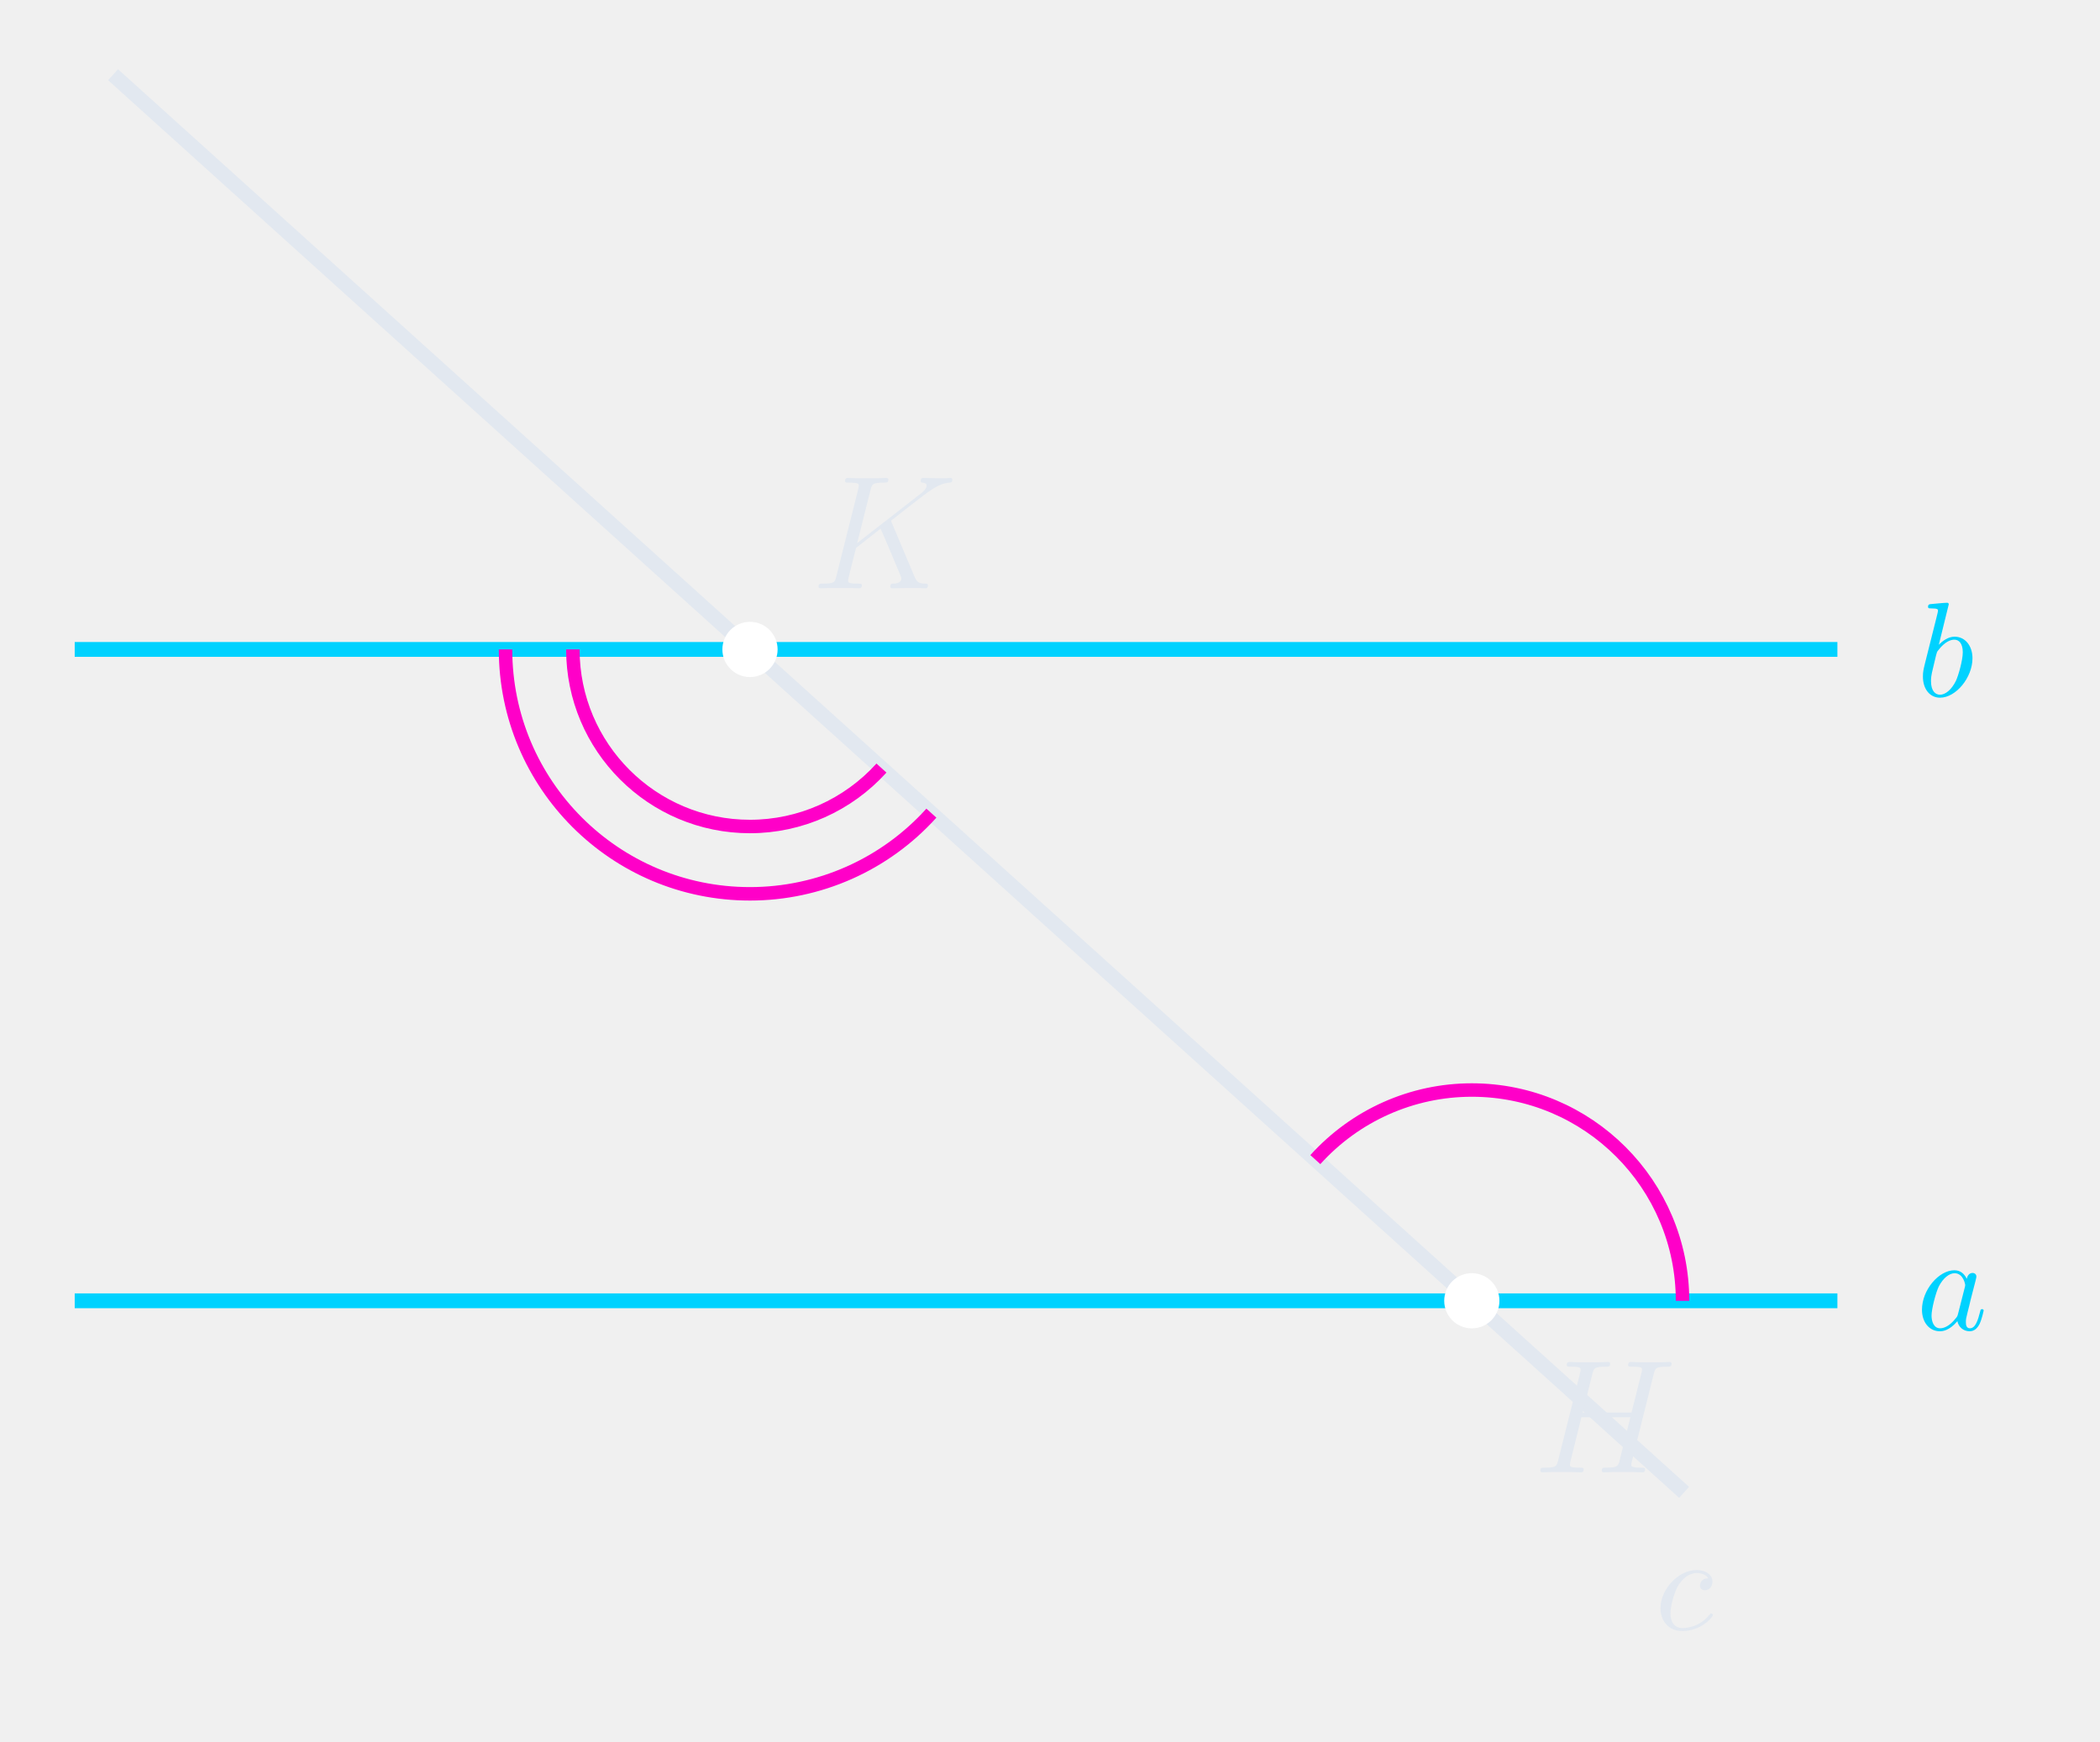
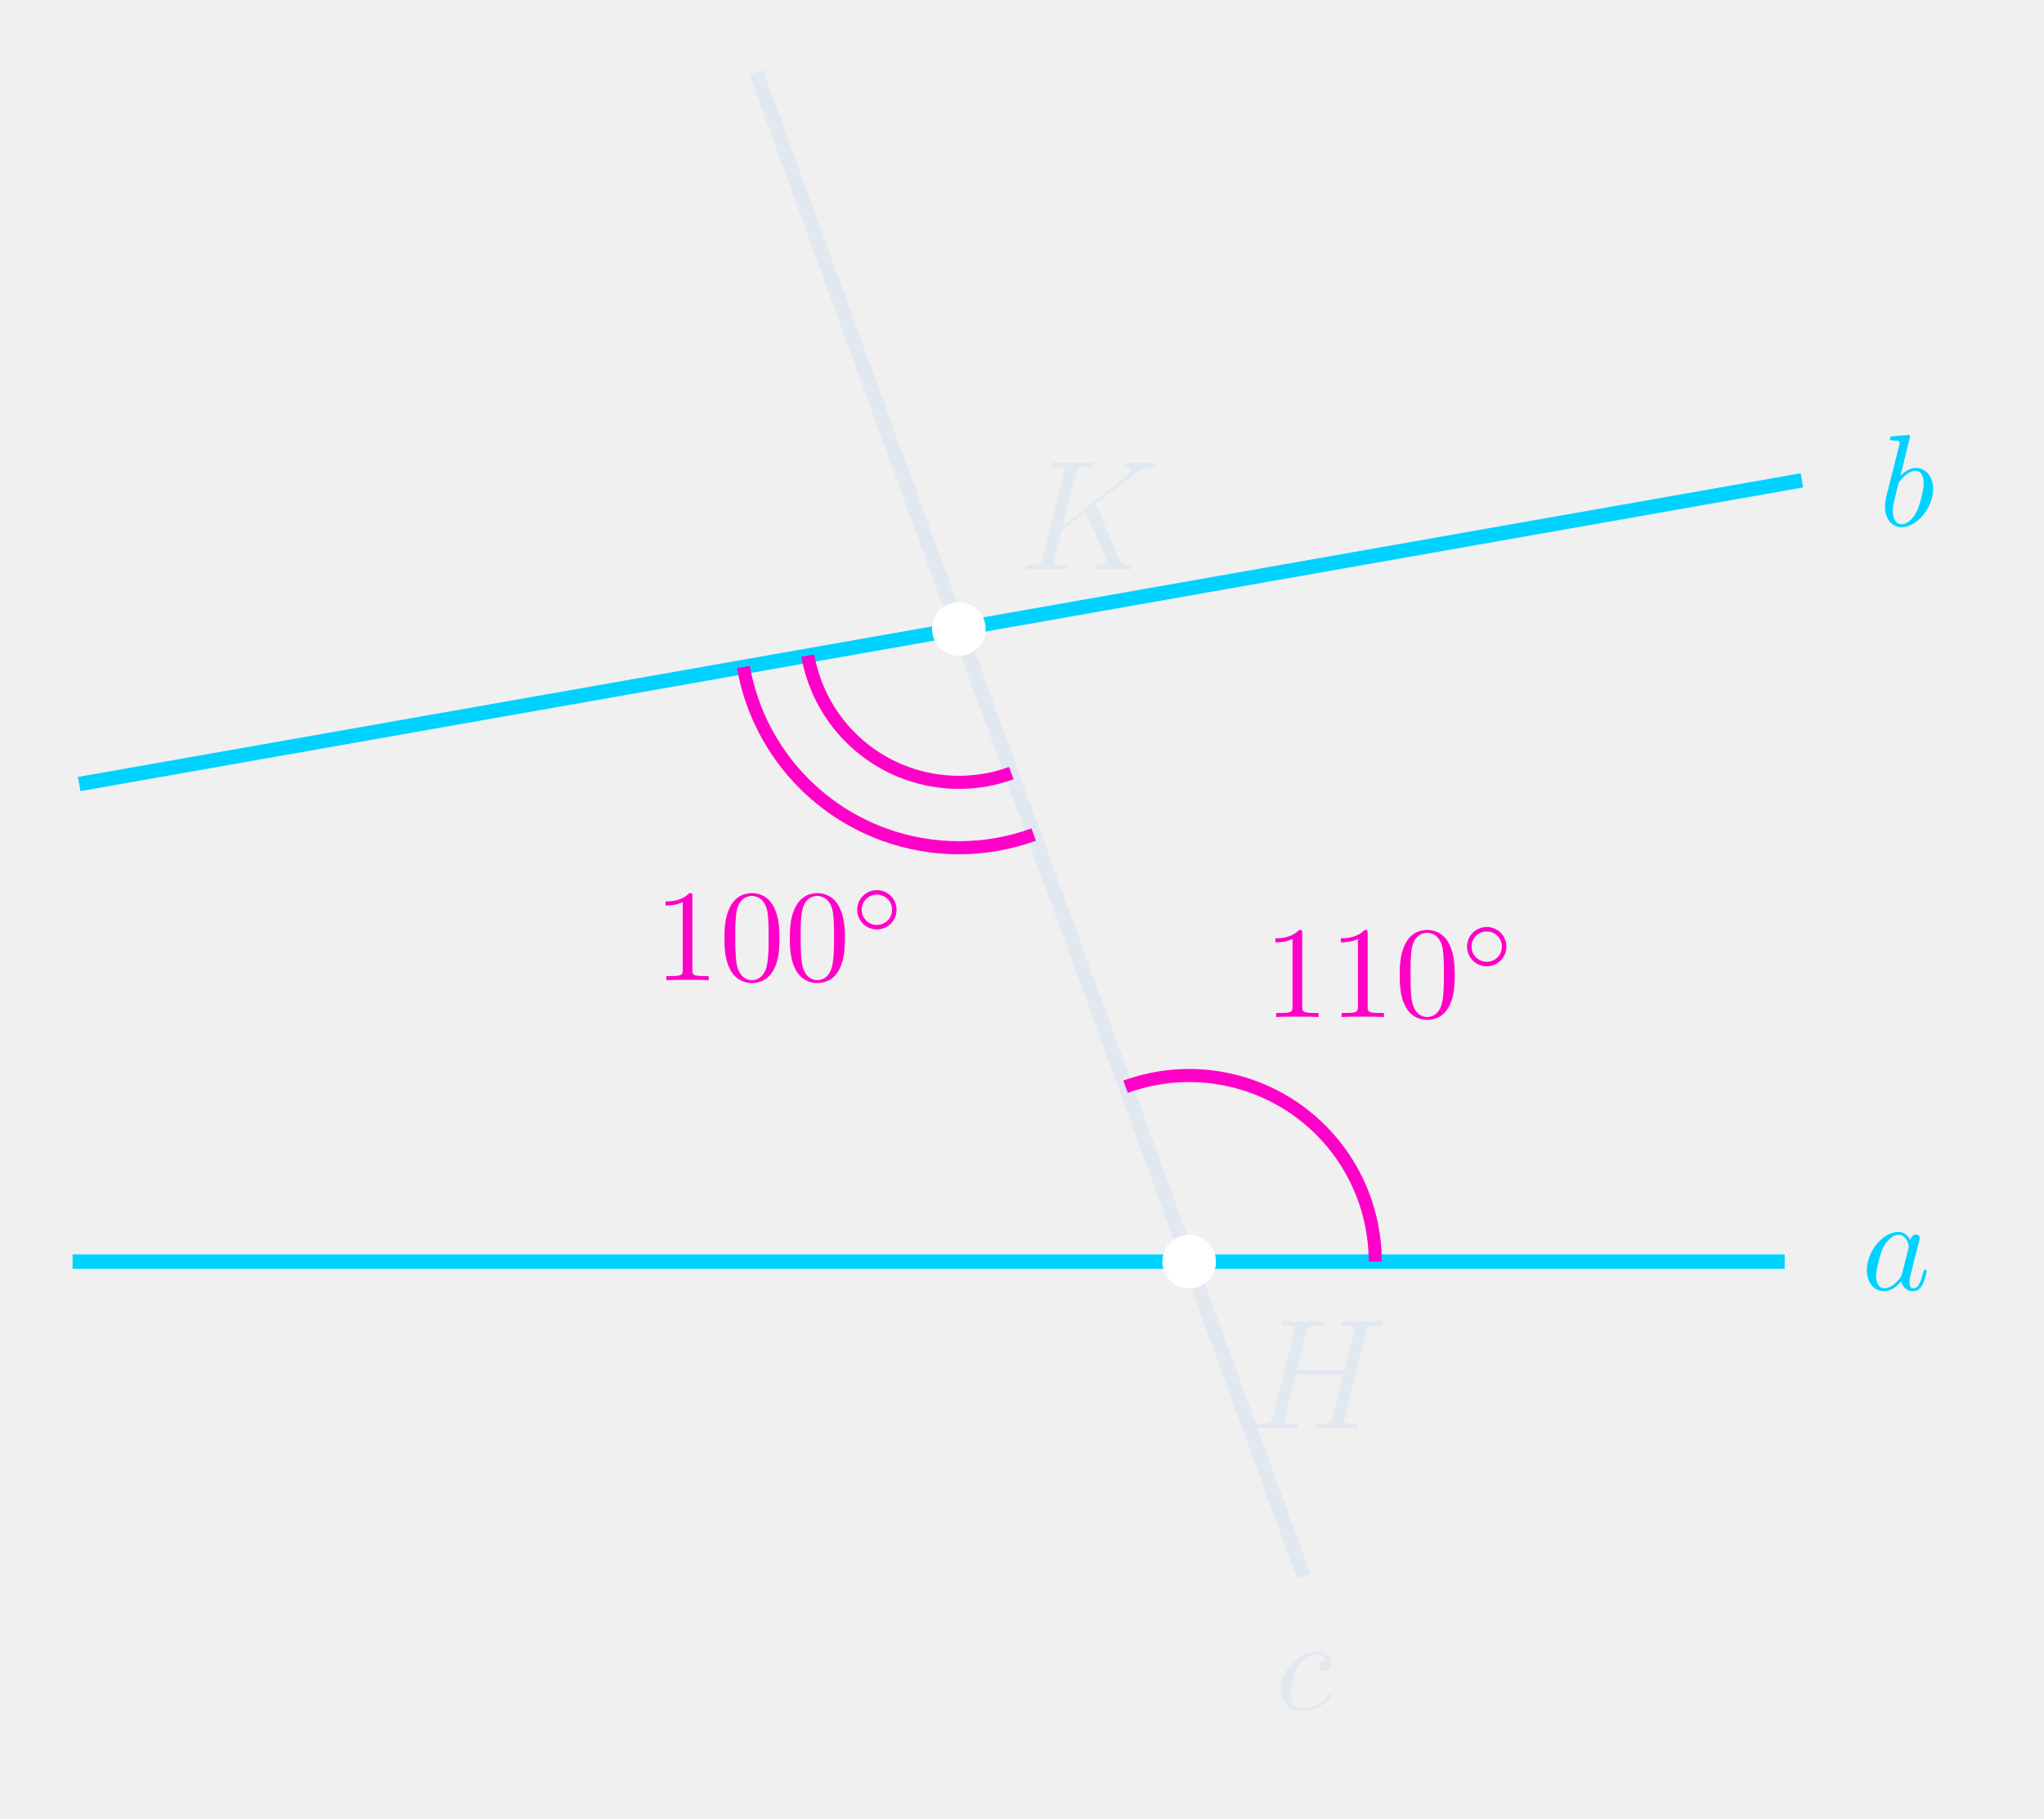
- <svg xmlns="http://www.w3.org/2000/svg" version="1.1" width="155.352pt" height="128.863pt" viewBox="0 -128.863 155.352 128.863">
+ <svg xmlns="http://www.w3.org/2000/svg" version="1.1" width="155.676pt" height="138.52pt" viewBox="0 -138.52 155.676 138.52">
  <g id="page1">
    <g transform="matrix(1 0 0 -1 0 0)">
-       <path d="M5.527 32.625H135.926" stroke="#00d2ff" fill="none" stroke-width="1.096" stroke-miterlimit="10" />
-       <path d="M145.5 34.246C145.32 34.615 145.032 34.884 144.583 34.884C143.418 34.884 142.182 33.419 142.182 31.965C142.182 31.029 142.73 30.371 143.507 30.371C143.707 30.371 144.205 30.411 144.802 31.118C144.882 30.7 145.231 30.371 145.709 30.371C146.057 30.371 146.287 30.601 146.446 30.919C146.615 31.278 146.745 31.886 146.745 31.905C146.745 32.005 146.655 32.005 146.625 32.005C146.526 32.005 146.516 31.965 146.486 31.826C146.317 31.178 146.137 30.591 145.729 30.591C145.46 30.591 145.43 30.849 145.43 31.049C145.43 31.268 145.45 31.348 145.559 31.786C145.669 32.204 145.689 32.304 145.778 32.683L146.137 34.077C146.207 34.356 146.207 34.376 146.207 34.416C146.207 34.585 146.087 34.685 145.918 34.685C145.679 34.685 145.529 34.465 145.5 34.246ZM144.852 31.666C144.802 31.487 144.802 31.467 144.653 31.298C144.215 30.75 143.806 30.591 143.527 30.591C143.029 30.591 142.89 31.138 142.89 31.527C142.89 32.025 143.208 33.25 143.437 33.708C143.747 34.296 144.195 34.665 144.593 34.665C145.241 34.665 145.38 33.848 145.38 33.788S145.36 33.668 145.35 33.619L144.852 31.666Z" fill="#00d2ff" />
-       <path d="M5.527 80.816H135.926" stroke="#00d2ff" fill="none" stroke-width="1.096" stroke-miterlimit="10" />
-       <path d="M144.165 84.158C144.165 84.168 144.165 84.268 144.035 84.268C143.806 84.268 143.079 84.188 142.82 84.168C142.74 84.158 142.631 84.148 142.631 83.969C142.631 83.85 142.72 83.85 142.87 83.85C143.348 83.85 143.368 83.78 143.368 83.68C143.368 83.611 143.278 83.272 143.228 83.063L142.412 79.815C142.292 79.318 142.252 79.158 142.252 78.809C142.252 77.863 142.78 77.245 143.517 77.245C144.693 77.245 145.918 78.73 145.918 80.164C145.918 81.071 145.39 81.758 144.593 81.758C144.135 81.758 143.727 81.469 143.428 81.16L144.165 84.158ZM143.228 80.393C143.288 80.612 143.288 80.632 143.378 80.742C143.866 81.389 144.314 81.539 144.573 81.539C144.932 81.539 145.201 81.24 145.201 80.603C145.201 80.015 144.872 78.869 144.693 78.491C144.364 77.823 143.906 77.465 143.517 77.465C143.179 77.465 142.85 77.733 142.85 78.471C142.85 78.66 142.85 78.849 143.009 79.477L143.228 80.393Z" fill="#00d2ff" />
-       <path d="M8.363 123.336L124.586 18.453" stroke="#e2e8f0" fill="none" stroke-width="1.096" stroke-miterlimit="10" />
-       <path d="M126.374 12.087C126.214 12.087 126.075 12.087 125.935 11.948C125.776 11.798 125.756 11.629 125.756 11.559C125.756 11.32 125.935 11.211 126.125 11.211C126.413 11.211 126.682 11.45 126.682 11.848C126.682 12.336 126.214 12.705 125.507 12.705C124.162 12.705 122.837 11.28 122.837 9.876C122.837 8.979 123.415 8.192 124.451 8.192C125.876 8.192 126.712 9.248 126.712 9.368C126.712 9.428 126.652 9.497 126.593 9.497C126.543 9.497 126.523 9.477 126.463 9.398C125.677 8.412 124.591 8.412 124.471 8.412C123.843 8.412 123.575 8.9 123.575 9.497C123.575 9.906 123.774 10.872 124.112 11.489C124.421 12.057 124.969 12.486 125.517 12.486C125.856 12.486 126.234 12.356 126.374 12.087Z" fill="#e2e8f0" />
-       <path d="M124.469 32.625C124.469 41.238 117.492 48.219 108.879 48.219C104.469 48.219 100.262 46.348 97.305 43.07" stroke="#ff00c8" fill="none" stroke-width=".996" stroke-miterlimit="10" />
-       <path d="M42.379 80.816C42.379 73.582 48.246 67.715 55.481 67.715C59.188 67.715 62.723 69.289 65.207 72.039" stroke="#ff00c8" fill="none" stroke-width=".996" stroke-miterlimit="10" />
-       <path d="M37.398 80.816C37.398 70.828 45.496 62.734 55.481 62.734C60.598 62.734 65.477 64.902 68.902 68.703" stroke="#ff00c8" fill="none" stroke-width=".996" stroke-miterlimit="10" />
-       <path d="M110.375 32.625C110.375 33.453 109.707 34.121 108.879 34.121C108.055 34.121 107.387 33.453 107.387 32.625C107.387 31.801 108.055 31.133 108.879 31.133C109.707 31.133 110.375 31.801 110.375 32.625Z" fill="#fff" />
-       <path d="M110.375 32.625C110.375 33.453 109.707 34.121 108.879 34.121C108.055 34.121 107.387 33.453 107.387 32.625C107.387 31.801 108.055 31.133 108.879 31.133C109.707 31.133 110.375 31.801 110.375 32.625Z" stroke="#fff" fill="none" stroke-width="1.096" stroke-miterlimit="10" />
-       <path d="M56.977 80.816C56.977 81.641 56.305 82.309 55.481 82.309S53.988 81.641 53.988 80.816C53.988 79.988 54.656 79.32 55.481 79.32S56.977 79.988 56.977 80.816Z" fill="#fff" />
-       <path d="M56.977 80.816C56.977 81.641 56.305 82.309 55.481 82.309S53.988 81.641 53.988 80.816C53.988 79.988 54.656 79.32 55.481 79.32S56.977 79.988 56.977 80.816Z" stroke="#fff" fill="none" stroke-width="1.096" stroke-miterlimit="10" />
-       <path d="M122.344 27.225C122.451 27.631 122.475 27.751 123.324 27.751C123.539 27.751 123.659 27.751 123.659 27.966C123.659 28.098 123.551 28.098 123.479 28.098C123.264 28.098 123.013 28.074 122.786 28.074H121.375C121.148 28.074 120.897 28.098 120.67 28.098C120.586 28.098 120.443 28.098 120.443 27.871C120.443 27.751 120.527 27.751 120.754 27.751C121.471 27.751 121.471 27.655 121.471 27.524C121.471 27.5 121.471 27.428 121.423 27.249L120.694 24.356H117.084L117.801 27.225C117.909 27.631 117.933 27.751 118.781 27.751C118.996 27.751 119.116 27.751 119.116 27.966C119.116 28.098 119.009 28.098 118.937 28.098C118.722 28.098 118.47 28.074 118.243 28.074H116.833C116.606 28.074 116.355 28.098 116.128 28.098C116.044 28.098 115.9 28.098 115.9 27.871C115.9 27.751 115.984 27.751 116.211 27.751C116.929 27.751 116.929 27.655 116.929 27.524C116.929 27.5 116.929 27.428 116.881 27.249L115.267 20.818C115.159 20.399 115.135 20.28 114.31 20.28C114.035 20.28 113.952 20.28 113.952 20.053C113.952 19.933 114.083 19.933 114.119 19.933C114.335 19.933 114.585 19.957 114.813 19.957H116.223C116.45 19.957 116.701 19.933 116.929 19.933C117.024 19.933 117.155 19.933 117.155 20.16C117.155 20.28 117.048 20.28 116.869 20.28C116.14 20.28 116.14 20.375 116.14 20.495C116.14 20.507 116.14 20.591 116.163 20.686L116.988 24.009H120.61C120.407 23.221 119.797 20.722 119.774 20.65C119.642 20.292 119.451 20.292 118.745 20.28C118.602 20.28 118.495 20.28 118.495 20.053C118.495 19.933 118.626 19.933 118.662 19.933C118.877 19.933 119.128 19.957 119.355 19.957H120.766C120.993 19.957 121.244 19.933 121.471 19.933C121.567 19.933 121.698 19.933 121.698 20.16C121.698 20.28 121.59 20.28 121.411 20.28C120.682 20.28 120.682 20.375 120.682 20.495C120.682 20.507 120.682 20.591 120.706 20.686L122.344 27.225Z" fill="#e2e8f0" />
-       <path d="M65.981 90.167C65.969 90.203 65.921 90.299 65.921 90.335C65.921 90.347 65.933 90.359 66.137 90.514L67.296 91.423C68.898 92.666 69.424 93.084 70.249 93.156C70.332 93.168 70.452 93.168 70.452 93.371C70.452 93.443 70.416 93.503 70.32 93.503C70.189 93.503 70.046 93.479 69.914 93.479H69.46C69.089 93.479 68.695 93.503 68.336 93.503C68.252 93.503 68.109 93.503 68.109 93.287C68.109 93.168 68.192 93.156 68.264 93.156C68.396 93.144 68.551 93.096 68.551 92.929C68.551 92.69 68.192 92.403 68.097 92.331L63.411 88.685L64.403 92.63C64.511 93.036 64.535 93.156 65.383 93.156C65.611 93.156 65.718 93.156 65.718 93.383C65.718 93.503 65.598 93.503 65.539 93.503C65.324 93.503 65.072 93.479 64.845 93.479H63.435C63.22 93.479 62.957 93.503 62.742 93.503C62.646 93.503 62.514 93.503 62.514 93.276C62.514 93.156 62.622 93.156 62.801 93.156C63.531 93.156 63.531 93.06 63.531 92.929C63.531 92.905 63.531 92.833 63.483 92.654L61.869 86.223C61.761 85.804 61.737 85.685 60.901 85.685C60.673 85.685 60.554 85.685 60.554 85.47C60.554 85.338 60.661 85.338 60.733 85.338C60.96 85.338 61.199 85.362 61.427 85.362H62.825C63.052 85.362 63.303 85.338 63.531 85.338C63.626 85.338 63.757 85.338 63.757 85.565C63.757 85.685 63.65 85.685 63.471 85.685C62.742 85.685 62.742 85.78 62.742 85.9C62.742 85.984 62.813 86.282 62.861 86.474L63.327 88.326L65.144 89.749C65.491 88.984 66.125 87.454 66.615 86.282C66.651 86.211 66.674 86.139 66.674 86.055C66.674 85.697 66.196 85.685 66.089 85.685S65.862 85.685 65.862 85.458C65.862 85.338 65.993 85.338 66.029 85.338C66.447 85.338 66.89 85.362 67.308 85.362H67.882C68.061 85.362 68.264 85.338 68.444 85.338C68.515 85.338 68.647 85.338 68.647 85.565C68.647 85.685 68.539 85.685 68.42 85.685C67.977 85.697 67.822 85.792 67.643 86.223L65.981 90.167Z" fill="#e2e8f0" />
+       <path d="M5.527 42.426H135.926" stroke="#00d2ff" fill="none" stroke-width="1.096" stroke-miterlimit="10" />
+       <path d="M145.5 44.046C145.32 44.415 145.032 44.684 144.583 44.684C143.418 44.684 142.182 43.219 142.182 41.765C142.182 40.829 142.73 40.171 143.507 40.171C143.707 40.171 144.205 40.211 144.802 40.919C144.882 40.5 145.231 40.171 145.709 40.171C146.057 40.171 146.287 40.401 146.446 40.719C146.615 41.078 146.745 41.686 146.745 41.705C146.745 41.805 146.655 41.805 146.625 41.805C146.526 41.805 146.516 41.765 146.486 41.626C146.317 40.978 146.137 40.391 145.729 40.391C145.46 40.391 145.43 40.649 145.43 40.849C145.43 41.068 145.45 41.148 145.559 41.586C145.669 42.004 145.689 42.104 145.778 42.483L146.137 43.877C146.207 44.156 146.207 44.176 146.207 44.216C146.207 44.385 146.087 44.485 145.918 44.485C145.679 44.485 145.529 44.265 145.5 44.046ZM144.852 41.466C144.802 41.287 144.802 41.267 144.653 41.098C144.215 40.55 143.806 40.391 143.527 40.391C143.029 40.391 142.89 40.939 142.89 41.327C142.89 41.825 143.208 43.05 143.437 43.509C143.747 44.096 144.195 44.465 144.593 44.465C145.241 44.465 145.38 43.648 145.38 43.588S145.36 43.469 145.35 43.419L144.852 41.466Z" fill="#00d2ff" />
+       <path d="M6.031 78.801L137.238 101.934" stroke="#00d2ff" fill="none" stroke-width="1.096" stroke-miterlimit="10" />
+       <path d="M145.479 105.277C145.479 105.287 145.479 105.387 145.349 105.387C145.12 105.387 144.393 105.307 144.134 105.287C144.054 105.277 143.945 105.267 143.945 105.088C143.945 104.969 144.034 104.969 144.184 104.969C144.662 104.969 144.682 104.899 144.682 104.799C144.682 104.73 144.592 104.391 144.542 104.182L143.725 100.934C143.606 100.436 143.566 100.277 143.566 99.928C143.566 98.982 144.094 98.364 144.831 98.364C146.007 98.364 147.232 99.849 147.232 101.283C147.232 102.19 146.704 102.877 145.907 102.877C145.449 102.877 145.04 102.588 144.742 102.279L145.479 105.277ZM144.542 101.512C144.602 101.731 144.602 101.751 144.692 101.861C145.18 102.508 145.628 102.658 145.887 102.658C146.246 102.658 146.515 102.359 146.515 101.721C146.515 101.134 146.186 99.988 146.007 99.61C145.678 98.942 145.22 98.584 144.831 98.584C144.493 98.584 144.164 98.852 144.164 99.59C144.164 99.779 144.164 99.968 144.323 100.596L144.542 101.512Z" fill="#00d2ff" />
+       <path d="M57.606 132.992L99.293 18.453" stroke="#e2e8f0" fill="none" stroke-width="1.096" stroke-miterlimit="10" />
+       <path d="M101.083 12.087C100.923 12.087 100.784 12.087 100.644 11.948C100.485 11.798 100.465 11.629 100.465 11.559C100.465 11.32 100.644 11.211 100.834 11.211C101.122 11.211 101.391 11.45 101.391 11.848C101.391 12.336 100.923 12.705 100.216 12.705C98.871 12.705 97.546 11.28 97.546 9.876C97.546 8.979 98.124 8.192 99.16 8.192C100.585 8.192 101.421 9.248 101.421 9.368C101.421 9.428 101.361 9.497 101.302 9.497C101.252 9.497 101.232 9.477 101.172 9.398C100.385 8.412 99.3 8.412 99.18 8.412C98.552 8.412 98.284 8.9 98.284 9.497C98.284 9.906 98.483 10.872 98.821 11.489C99.13 12.057 99.678 12.486 100.226 12.486C100.565 12.486 100.943 12.356 101.083 12.087Z" fill="#e2e8f0" />
+       <path d="M104.742 42.426C104.742 47.488 102.039 52.168 97.656 54.699C94.027 56.793 89.656 57.176 85.723 55.742" stroke="#ff00c8" fill="none" stroke-width=".996" stroke-miterlimit="10" />
+       <path d="M61.527 88.582C62.25 84.473 65.113 81.063 69.035 79.633C71.617 78.695 74.445 78.695 77.027 79.633" stroke="#ff00c8" fill="none" stroke-width=".996" stroke-miterlimit="10" />
+       <path d="M56.621 87.719C57.652 81.856 61.738 76.988 67.332 74.953C71.012 73.613 75.051 73.613 78.731 74.953" stroke="#ff00c8" fill="none" stroke-width=".996" stroke-miterlimit="10" />
+       <path d="M99.181 67.429C99.181 67.668 99.181 67.688 98.951 67.688C98.334 67.051 97.457 67.051 97.139 67.051V66.742C97.338 66.742 97.925 66.742 98.444 67.001V61.841C98.444 61.482 98.414 61.363 97.517 61.363H97.198V61.054C97.547 61.084 98.414 61.084 98.812 61.084S100.077 61.084 100.426 61.054V61.363H100.107C99.21 61.363 99.181 61.472 99.181 61.841V67.429ZM104.162 67.429C104.162 67.668 104.162 67.688 103.933 67.688C103.315 67.051 102.439 67.051 102.12 67.051V66.742C102.319 66.742 102.907 66.742 103.425 67.001V61.841C103.425 61.482 103.395 61.363 102.498 61.363H102.18V61.054C102.528 61.084 103.395 61.084 103.793 61.084S105.058 61.084 105.407 61.054V61.363H105.088C104.192 61.363 104.162 61.472 104.162 61.841V67.429ZM110.797 64.242C110.797 65.038 110.747 65.835 110.398 66.572C109.94 67.529 109.123 67.688 108.705 67.688C108.107 67.688 107.38 67.429 106.972 66.503C106.653 65.816 106.603 65.038 106.603 64.242C106.603 63.495 106.643 62.598 107.051 61.841C107.48 61.034 108.207 60.835 108.695 60.835C109.233 60.835 109.99 61.044 110.428 61.99C110.747 62.678 110.797 63.455 110.797 64.242ZM108.695 61.054C108.306 61.054 107.719 61.303 107.539 62.259C107.43 62.857 107.43 63.773 107.43 64.361C107.43 64.999 107.43 65.656 107.51 66.194C107.699 67.379 108.446 67.469 108.695 67.469C109.024 67.469 109.681 67.29 109.87 66.304C109.97 65.746 109.97 64.989 109.97 64.361C109.97 63.614 109.97 62.937 109.861 62.299C109.711 61.353 109.143 61.054 108.695 61.054Z" fill="#ff00c8" />
+       <path d="M114.732 66.413C114.732 67.257 114.056 67.912 113.233 67.912C112.396 67.912 111.733 67.236 111.733 66.42C111.733 65.576 112.41 64.92 113.233 64.92C114.07 64.92 114.732 65.597 114.732 66.413ZM113.233 65.262C112.577 65.262 112.075 65.792 112.075 66.413C112.075 67.061 112.591 67.571 113.233 67.571C113.888 67.571 114.391 67.041 114.391 66.42C114.391 65.771 113.874 65.262 113.233 65.262Z" fill="#ff00c8" />
+       <path d="M52.733 70.236C52.733 70.475 52.733 70.495 52.503 70.495C51.886 69.858 51.009 69.858 50.691 69.858V69.549C50.89 69.549 51.477 69.549 51.996 69.808V64.648C51.996 64.289 51.966 64.17 51.069 64.17H50.75V63.861C51.099 63.891 51.966 63.891 52.364 63.891S53.629 63.891 53.978 63.861V64.17H53.659C52.762 64.17 52.733 64.279 52.733 64.648V70.236ZM59.367 67.048C59.367 67.845 59.318 68.642 58.969 69.379C58.511 70.336 57.694 70.495 57.276 70.495C56.678 70.495 55.951 70.236 55.542 69.31C55.224 68.623 55.174 67.845 55.174 67.048C55.174 66.302 55.214 65.405 55.622 64.648C56.05 63.841 56.777 63.642 57.266 63.642C57.803 63.642 58.561 63.851 58.999 64.797C59.318 65.485 59.367 66.262 59.367 67.048ZM57.266 63.861C56.877 63.861 56.289 64.11 56.11 65.066C56.001 65.664 56.001 66.58 56.001 67.168C56.001 67.806 56.001 68.463 56.08 69.001C56.27 70.186 57.017 70.276 57.266 70.276C57.594 70.276 58.252 70.097 58.441 69.111C58.541 68.553 58.541 67.796 58.541 67.168C58.541 66.421 58.541 65.744 58.431 65.106C58.282 64.16 57.714 63.861 57.266 63.861ZM64.349 67.048C64.349 67.845 64.299 68.642 63.95 69.379C63.492 70.336 62.675 70.495 62.257 70.495C61.659 70.495 60.932 70.236 60.524 69.31C60.205 68.623 60.155 67.845 60.155 67.048C60.155 66.302 60.195 65.405 60.603 64.648C61.032 63.841 61.759 63.642 62.247 63.642C62.785 63.642 63.542 63.851 63.98 64.797C64.299 65.485 64.349 66.262 64.349 67.048ZM62.247 63.861C61.858 63.861 61.271 64.11 61.091 65.066C60.982 65.664 60.982 66.58 60.982 67.168C60.982 67.806 60.982 68.463 61.062 69.001C61.251 70.186 61.998 70.276 62.247 70.276C62.576 70.276 63.233 70.097 63.422 69.111C63.522 68.553 63.522 67.796 63.522 67.168C63.522 66.421 63.522 65.744 63.413 65.106C63.263 64.16 62.695 63.861 62.247 63.861Z" fill="#ff00c8" />
+       <path d="M68.284 69.22C68.284 70.064 67.608 70.719 66.785 70.719C65.948 70.719 65.285 70.043 65.285 69.227C65.285 68.383 65.962 67.727 66.785 67.727C67.622 67.727 68.284 68.404 68.284 69.22ZM66.785 68.069C66.129 68.069 65.627 68.599 65.627 69.22C65.627 69.869 66.143 70.378 66.785 70.378C67.44 70.378 67.943 69.848 67.943 69.227C67.943 68.578 67.426 68.069 66.785 68.069Z" fill="#ff00c8" />
+       <path d="M92.063 42.426C92.063 43.25 91.395 43.918 90.57 43.918C89.742 43.918 89.074 43.25 89.074 42.426S89.742 40.93 90.57 40.93C91.395 40.93 92.063 41.602 92.063 42.426Z" fill="#fff" />
+       <path d="M92.063 42.426C92.063 43.25 91.395 43.918 90.57 43.918C89.742 43.918 89.074 43.25 89.074 42.426S89.742 40.93 90.57 40.93C91.395 40.93 92.063 41.602 92.063 42.426Z" stroke="#fff" fill="none" stroke-width="1.096" stroke-miterlimit="10" />
+       <path d="M74.523 90.613C74.523 91.438 73.856 92.106 73.031 92.106S71.535 91.438 71.535 90.613C71.535 89.785 72.207 89.117 73.031 89.117S74.523 89.785 74.523 90.613Z" fill="#fff" />
+       <path d="M74.523 90.613C74.523 91.438 73.856 92.106 73.031 92.106S71.535 91.438 71.535 90.613C71.535 89.785 72.207 89.117 73.031 89.117S74.523 89.785 74.523 90.613Z" stroke="#fff" fill="none" stroke-width="1.096" stroke-miterlimit="10" />
+       <path d="M104.034 37.025C104.141 37.431 104.165 37.551 105.014 37.551C105.229 37.551 105.349 37.551 105.349 37.766C105.349 37.898 105.241 37.898 105.169 37.898C104.954 37.898 104.703 37.874 104.476 37.874H103.065C102.838 37.874 102.587 37.898 102.36 37.898C102.276 37.898 102.133 37.898 102.133 37.671C102.133 37.551 102.217 37.551 102.444 37.551C103.161 37.551 103.161 37.455 103.161 37.324C103.161 37.3 103.161 37.228 103.113 37.049L102.384 34.156H98.774L99.491 37.025C99.599 37.431 99.623 37.551 100.471 37.551C100.686 37.551 100.806 37.551 100.806 37.766C100.806 37.898 100.699 37.898 100.627 37.898C100.412 37.898 100.16 37.874 99.933 37.874H98.523C98.296 37.874 98.045 37.898 97.818 37.898C97.734 37.898 97.59 37.898 97.59 37.671C97.59 37.551 97.674 37.551 97.901 37.551C98.619 37.551 98.619 37.455 98.619 37.324C98.619 37.3 98.619 37.228 98.571 37.049L96.957 30.618C96.849 30.199 96.825 30.08 96 30.08C95.725 30.08 95.642 30.08 95.642 29.853C95.642 29.733 95.773 29.733 95.809 29.733C96.025 29.733 96.275 29.757 96.503 29.757H97.913C98.14 29.757 98.391 29.733 98.619 29.733C98.714 29.733 98.845 29.733 98.845 29.96C98.845 30.08 98.738 30.08 98.559 30.08C97.83 30.08 97.83 30.175 97.83 30.295C97.83 30.307 97.83 30.391 97.853 30.486L98.678 33.809H102.3C102.097 33.021 101.487 30.522 101.464 30.45C101.332 30.092 101.141 30.092 100.435 30.08C100.292 30.08 100.185 30.08 100.185 29.853C100.185 29.733 100.316 29.733 100.352 29.733C100.567 29.733 100.818 29.757 101.045 29.757H102.456C102.683 29.757 102.934 29.733 103.161 29.733C103.257 29.733 103.388 29.733 103.388 29.96C103.388 30.08 103.28 30.08 103.101 30.08C102.372 30.08 102.372 30.175 102.372 30.295C102.372 30.307 102.372 30.391 102.396 30.486L104.034 37.025Z" fill="#e2e8f0" />
+       <path d="M83.53 99.964C83.518 100 83.47 100.096 83.47 100.132C83.47 100.144 83.482 100.156 83.686 100.311L84.845 101.22C86.447 102.463 86.973 102.881 87.798 102.953C87.882 102.965 88.001 102.965 88.001 103.168C88.001 103.24 87.965 103.3 87.869 103.3C87.738 103.3 87.595 103.276 87.463 103.276H87.009C86.638 103.276 86.244 103.3 85.885 103.3C85.801 103.3 85.658 103.3 85.658 103.084C85.658 102.965 85.741 102.953 85.813 102.953C85.945 102.941 86.1 102.893 86.1 102.726C86.1 102.487 85.741 102.2 85.646 102.128L80.96 98.482L81.952 102.427C82.06 102.833 82.084 102.953 82.932 102.953C83.16 102.953 83.267 102.953 83.267 103.18C83.267 103.3 83.147 103.3 83.088 103.3C82.873 103.3 82.621 103.276 82.394 103.276H80.984C80.769 103.276 80.506 103.3 80.291 103.3C80.195 103.3 80.063 103.3 80.063 103.073C80.063 102.953 80.171 102.953 80.35 102.953C81.08 102.953 81.08 102.857 81.08 102.726C81.08 102.702 81.08 102.63 81.032 102.451L79.418 96.02C79.31 95.601 79.286 95.482 78.45 95.482C78.222 95.482 78.103 95.482 78.103 95.267C78.103 95.135 78.211 95.135 78.282 95.135C78.509 95.135 78.748 95.159 78.976 95.159H80.374C80.601 95.159 80.852 95.135 81.08 95.135C81.175 95.135 81.306 95.135 81.306 95.362C81.306 95.482 81.199 95.482 81.02 95.482C80.291 95.482 80.291 95.577 80.291 95.697C80.291 95.781 80.362 96.079 80.41 96.271L80.876 98.123L82.693 99.546C83.04 98.781 83.674 97.251 84.164 96.079C84.2 96.008 84.223 95.936 84.223 95.852C84.223 95.494 83.745 95.482 83.638 95.482S83.411 95.482 83.411 95.255C83.411 95.135 83.542 95.135 83.578 95.135C83.996 95.135 84.439 95.159 84.857 95.159H85.431C85.61 95.159 85.813 95.135 85.993 95.135C86.064 95.135 86.196 95.135 86.196 95.362C86.196 95.482 86.088 95.482 85.969 95.482C85.526 95.494 85.371 95.589 85.192 96.02L83.53 99.964Z" fill="#e2e8f0" />
    </g>
  </g>
</svg>
